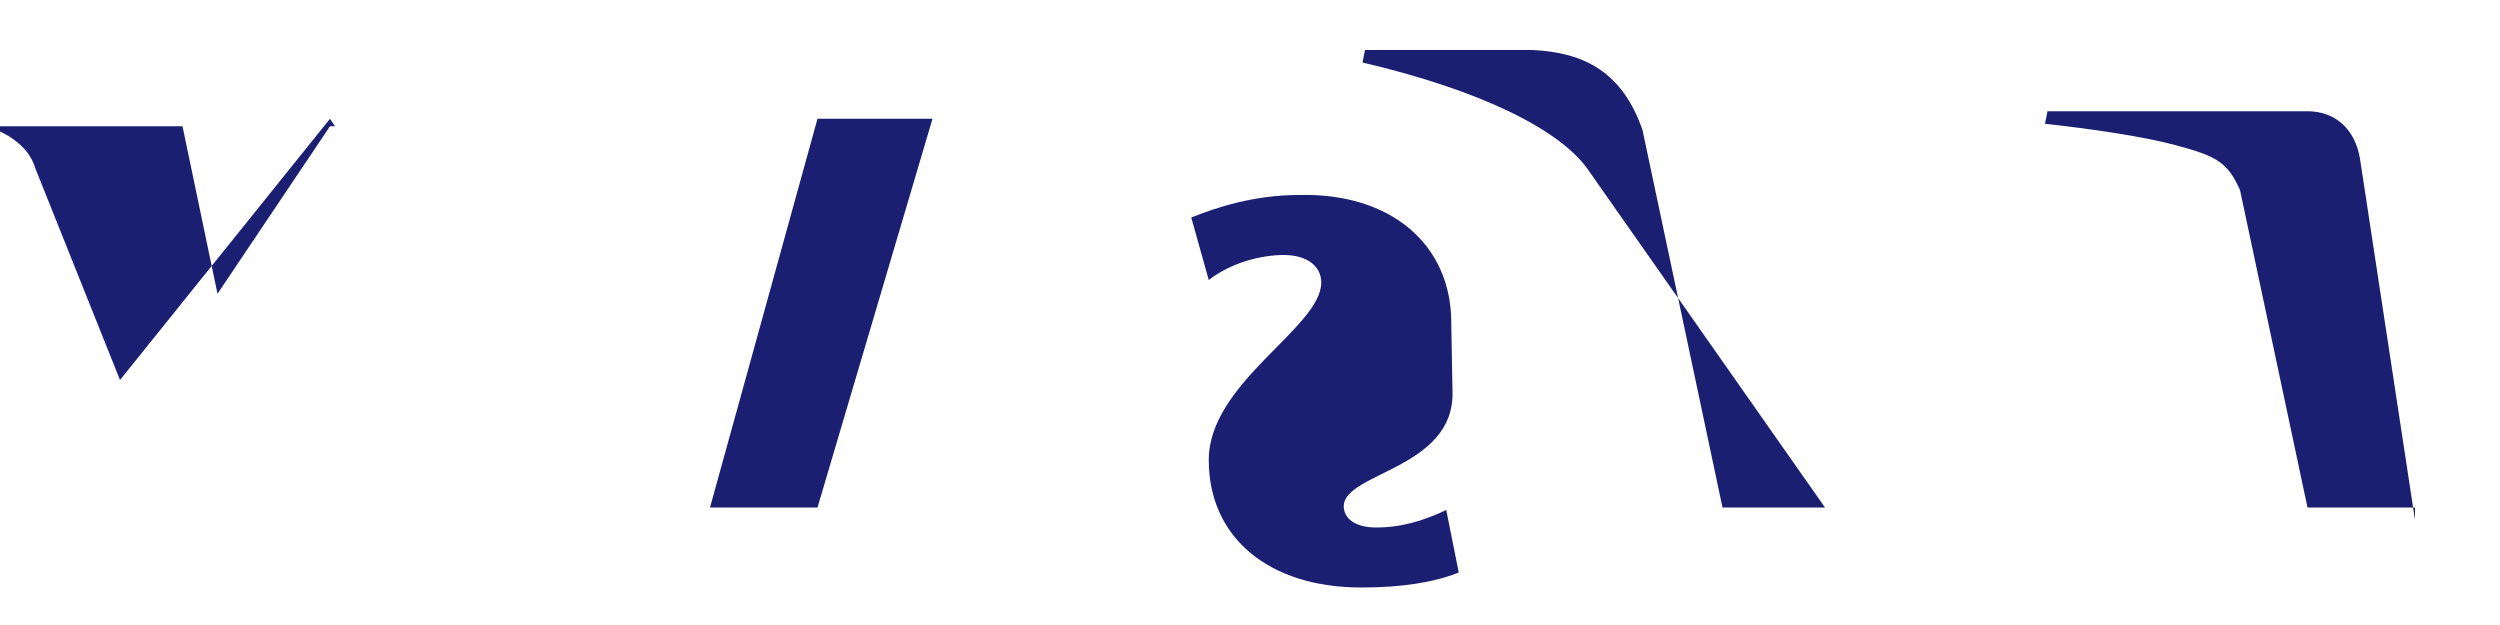
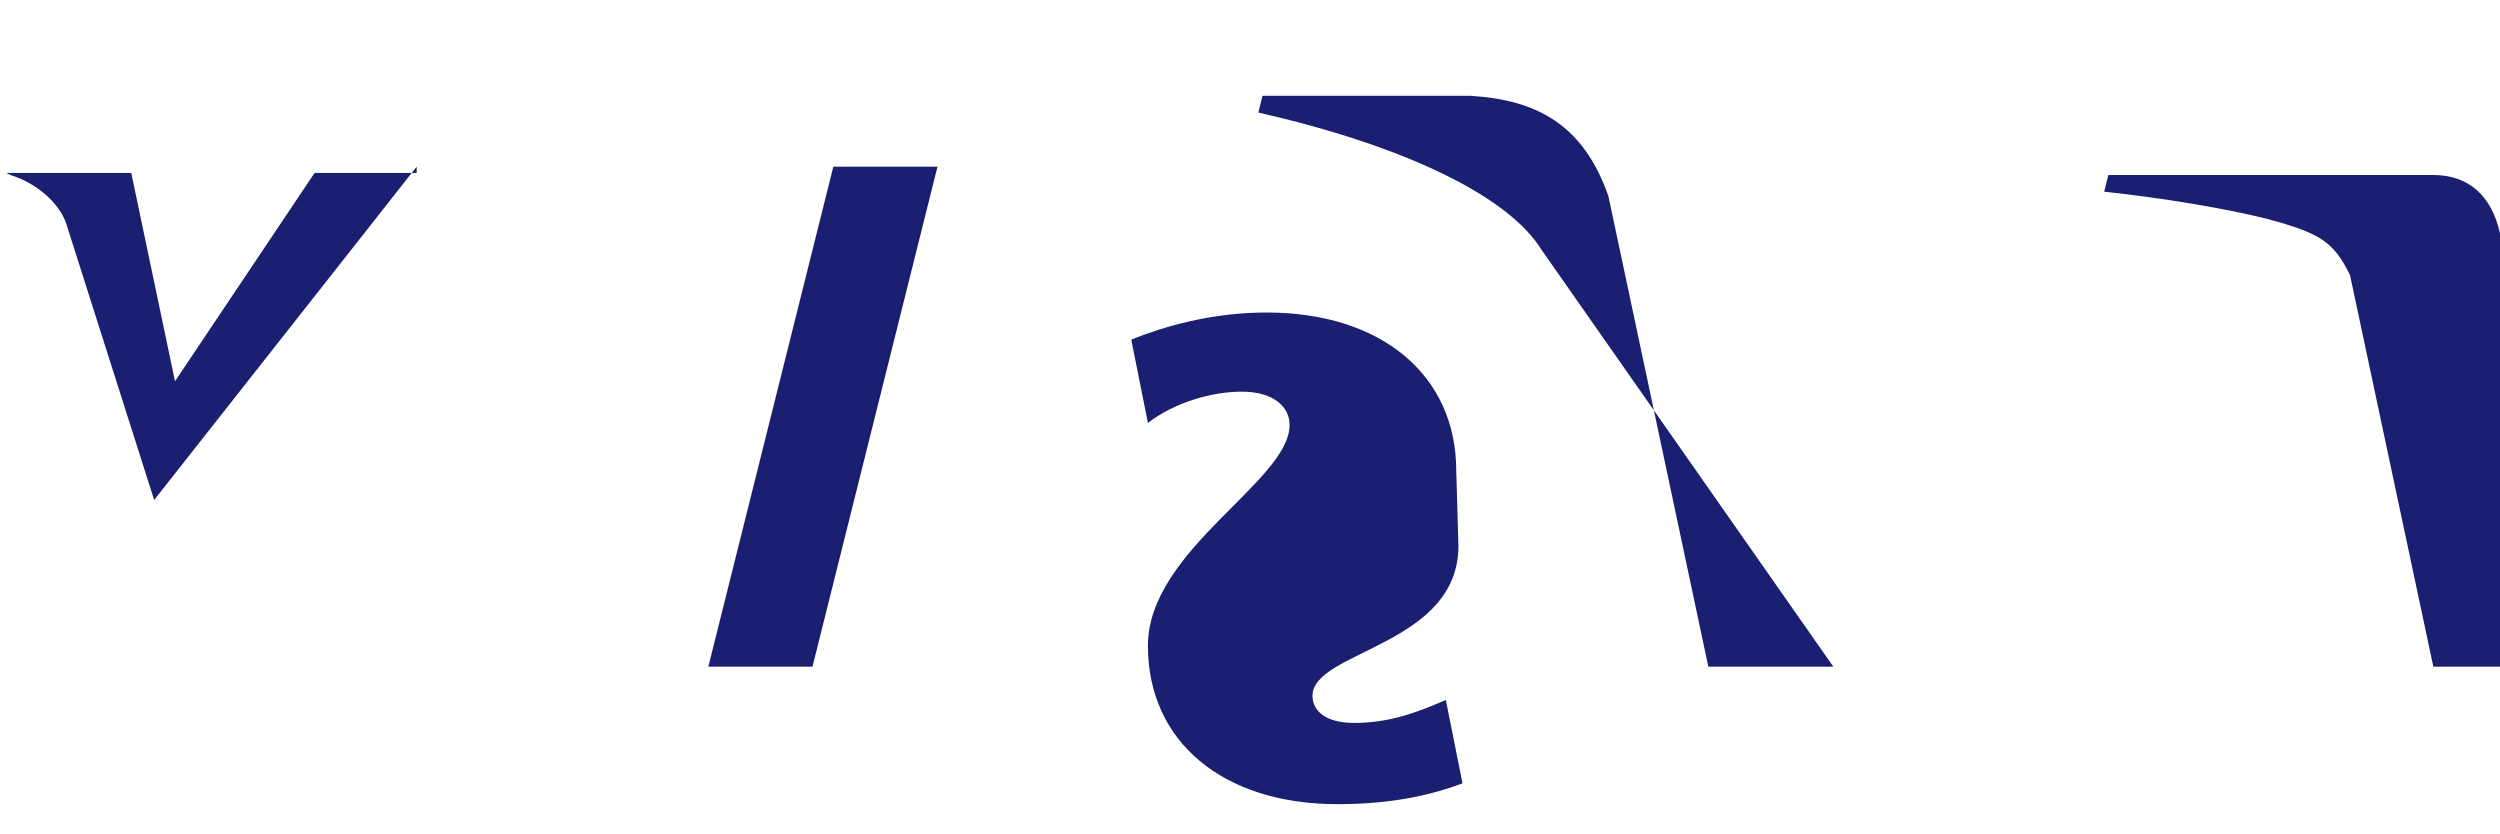
- <svg xmlns="http://www.w3.org/2000/svg" viewBox="0 0 200 50" width="200" height="50">
-   <path fill="#1A1F71" d="M74.6 9.5 65.4 40.6h-8.6L65.4 9.5h9.2zm41.6 21.8c.2 6.2-8.7 6.5-8.7 9.2 0 .9.8 1.7 2.6 1.7 2.1 0 3.9-.6 5.6-1.4l1 5c-2 .8-4.6 1.2-7.8 1.2-7.4 0-12.2-4-12.2-10.2 0-6.2 9-10.6 9-14.2 0-1.2-1-2.2-3-2.2-1.8 0-4.2.6-6 2l-1.4-5c2-.8 5-1.8 8.6-1.8 7.4-.2 12.2 4 12.2 10.2zM146 40.6h-8.2l-6.4-30.2c-1.6-4.6-4.6-6.2-8.8-6.4h-13.4l-.2 1c9.4 2.2 16 5.4 18.2 8.8L146 40.6zm47.2 0h-8.6l-5.4-25.4c-1-2.2-1.8-2.7-5.2-3.6-2.6-.7-6.8-1.3-10.4-1.7l.2-1h20.8c2.2 0 3.8 1.4 4.2 3.8l4.4 28.9zM26.4 9.5 9.6 30.4 2.8 13.4c-.4-1.4-1.8-2.6-3.6-3.2l-.2-.1h15.6l2.8 13.4 9-13.4h.4z" />
+ <svg xmlns="http://www.w3.org/2000/svg" viewBox="0 0 120 40" width="120" height="40">
+   <path fill="#1A1F71" d="M45 8 39 32h-5l6-24h5zm25 18c.2 5-7 5.2-7 7.4 0 .7.6 1.3 2 1.3 1.7 0 3-.5 4.4-1.1l.8 4c-1.6.6-3.5 1-6 1-5.5 0-9.1-3-9.1-7.6 0-4.6 6.8-7.9 6.8-10.6 0-.9-.8-1.6-2.3-1.6-1.4 0-3.2.5-4.5 1.5l-.8-4c1.5-.6 3.8-1.3 6.5-1.3 5.5 0 9.1 3 9.1 7.6zM88 32h-6l-4.8-22.6c-1.2-3.4-3.4-4.6-6.6-4.8h-10l-.2.8c7 1.6 12 4 13.6 6.6L88 32zm35.2 0h-6.4l-4-18.8c-.8-1.6-1.4-2-4-2.7-2-.5-5-1-7.8-1.3l.2-.8h15.6c1.7 0 2.8 1 3.2 2.8l3.2 20.8zM20 8 7.4 24 3.2 10.8c-.3-1-1.4-2-2.7-2.4l-.2-.1h6l2.1 10 6.7-10H20z" />
</svg>
